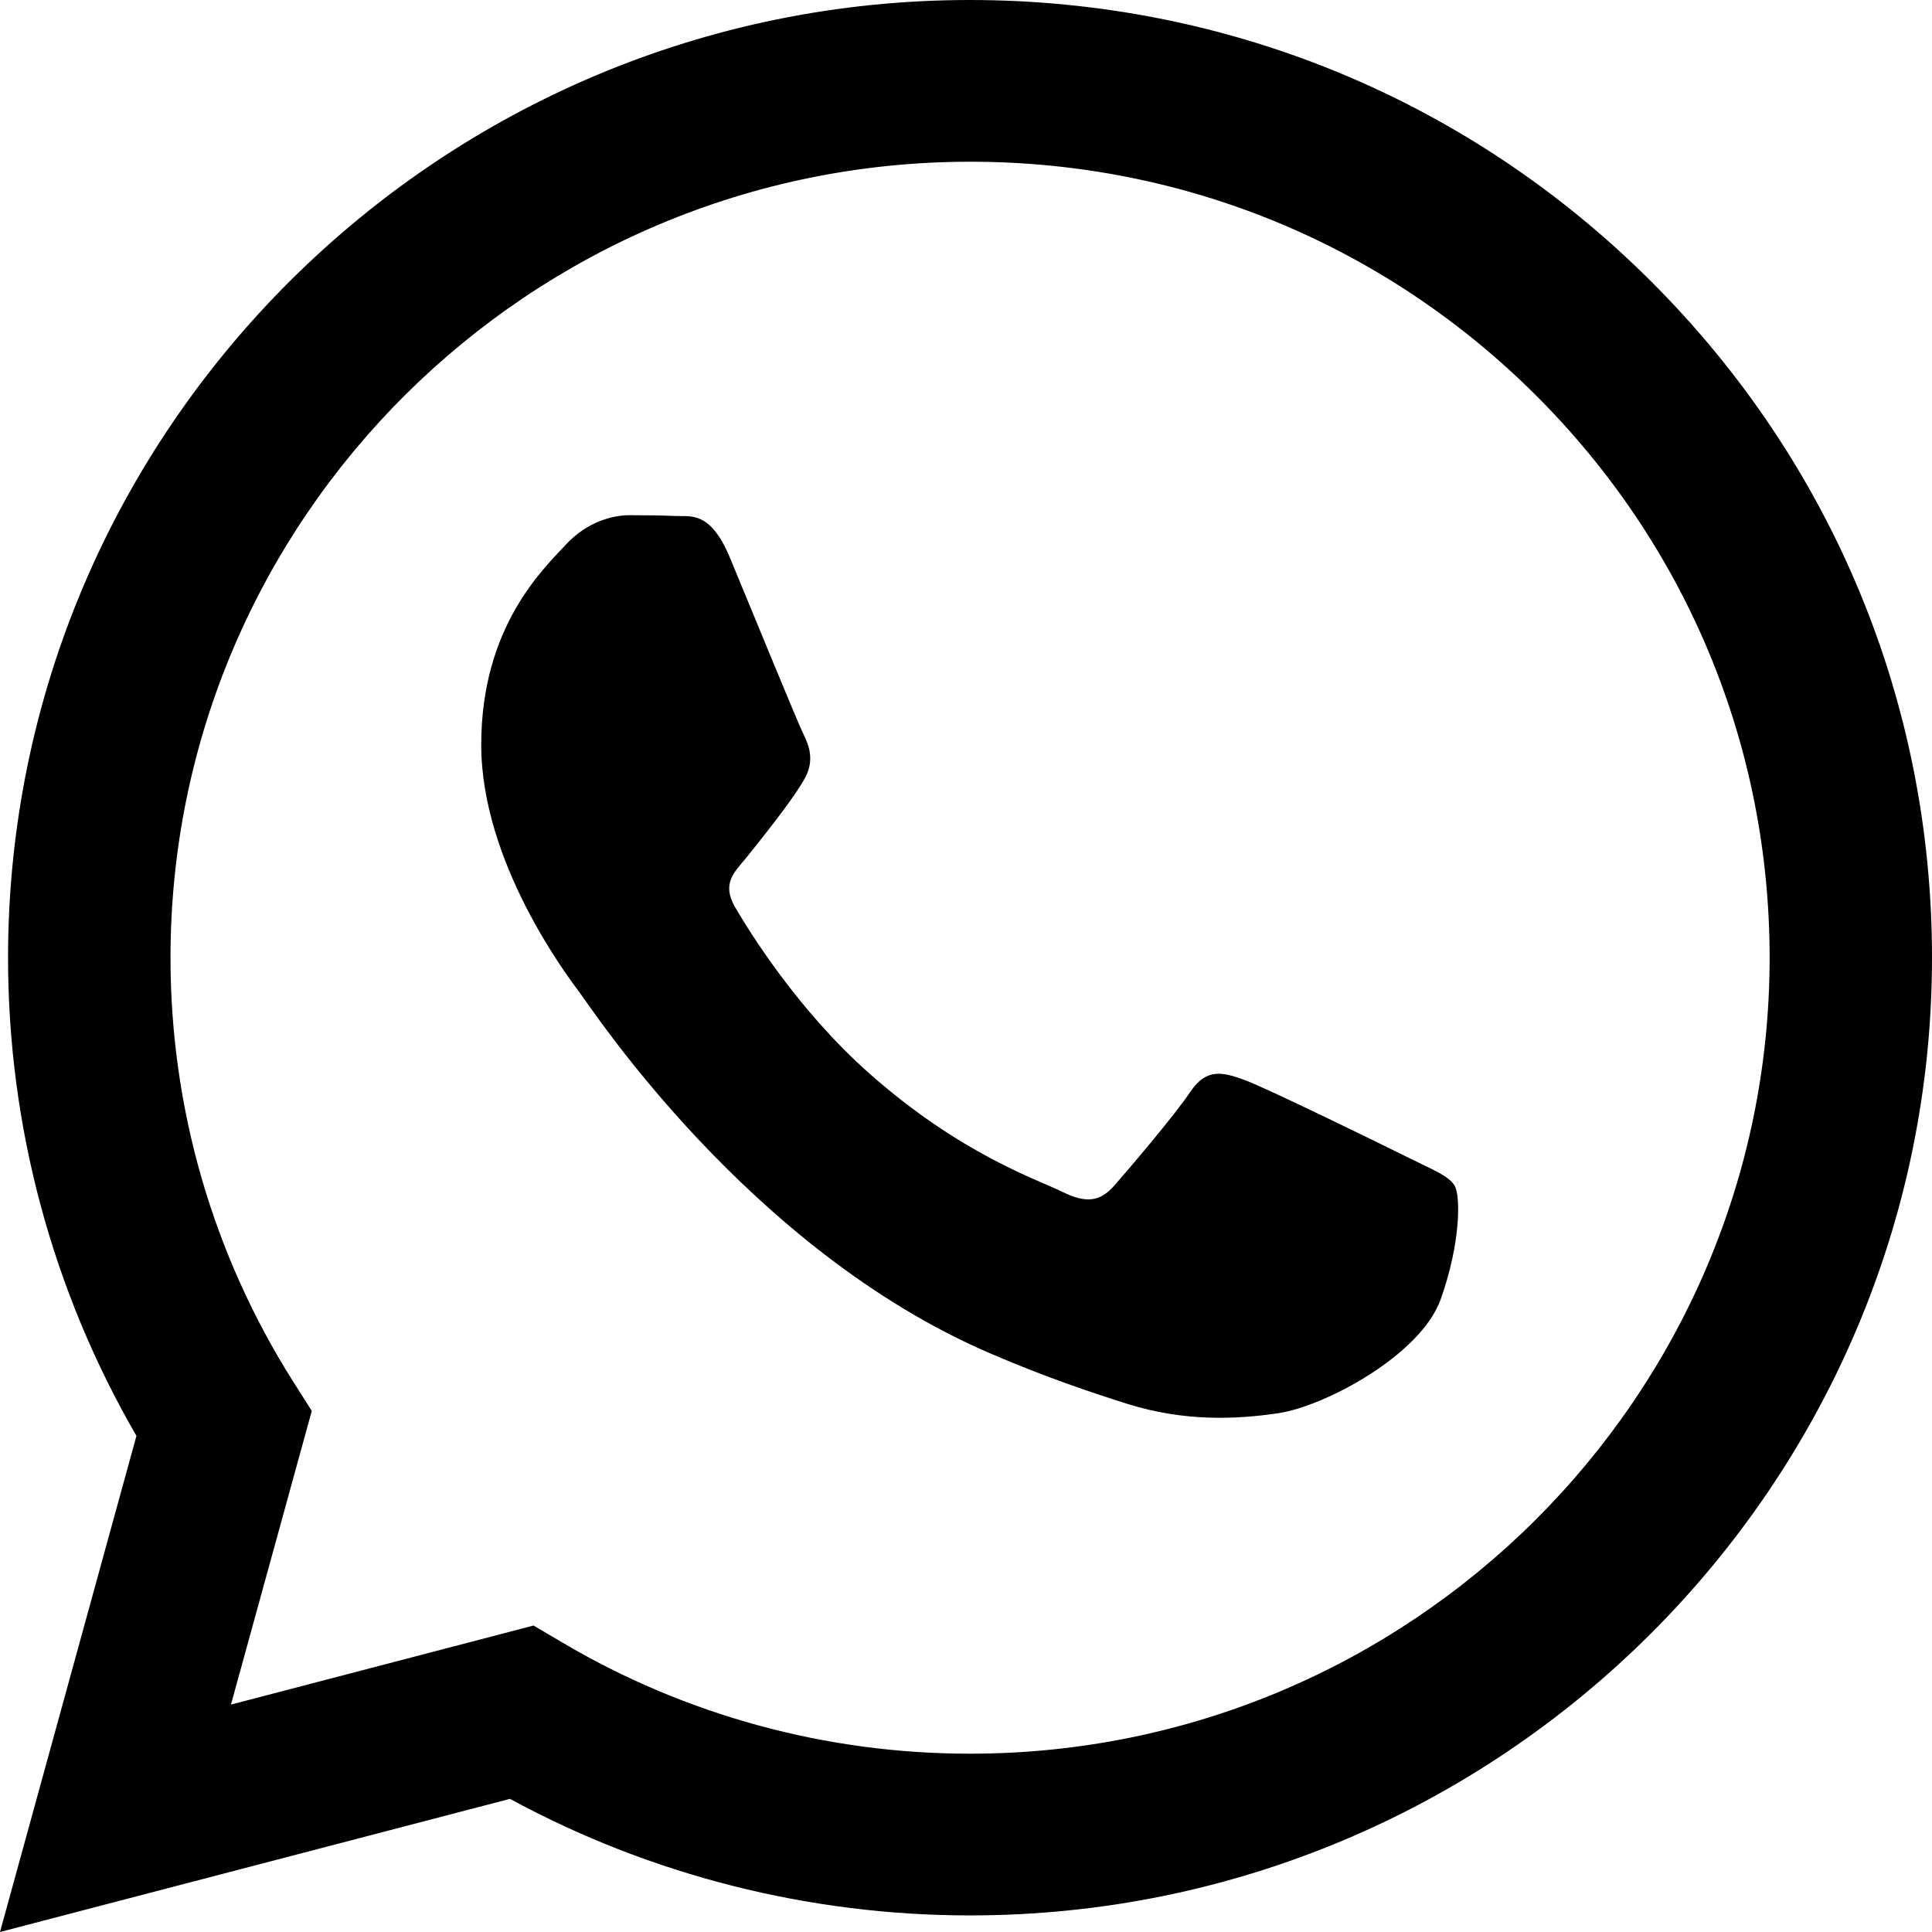
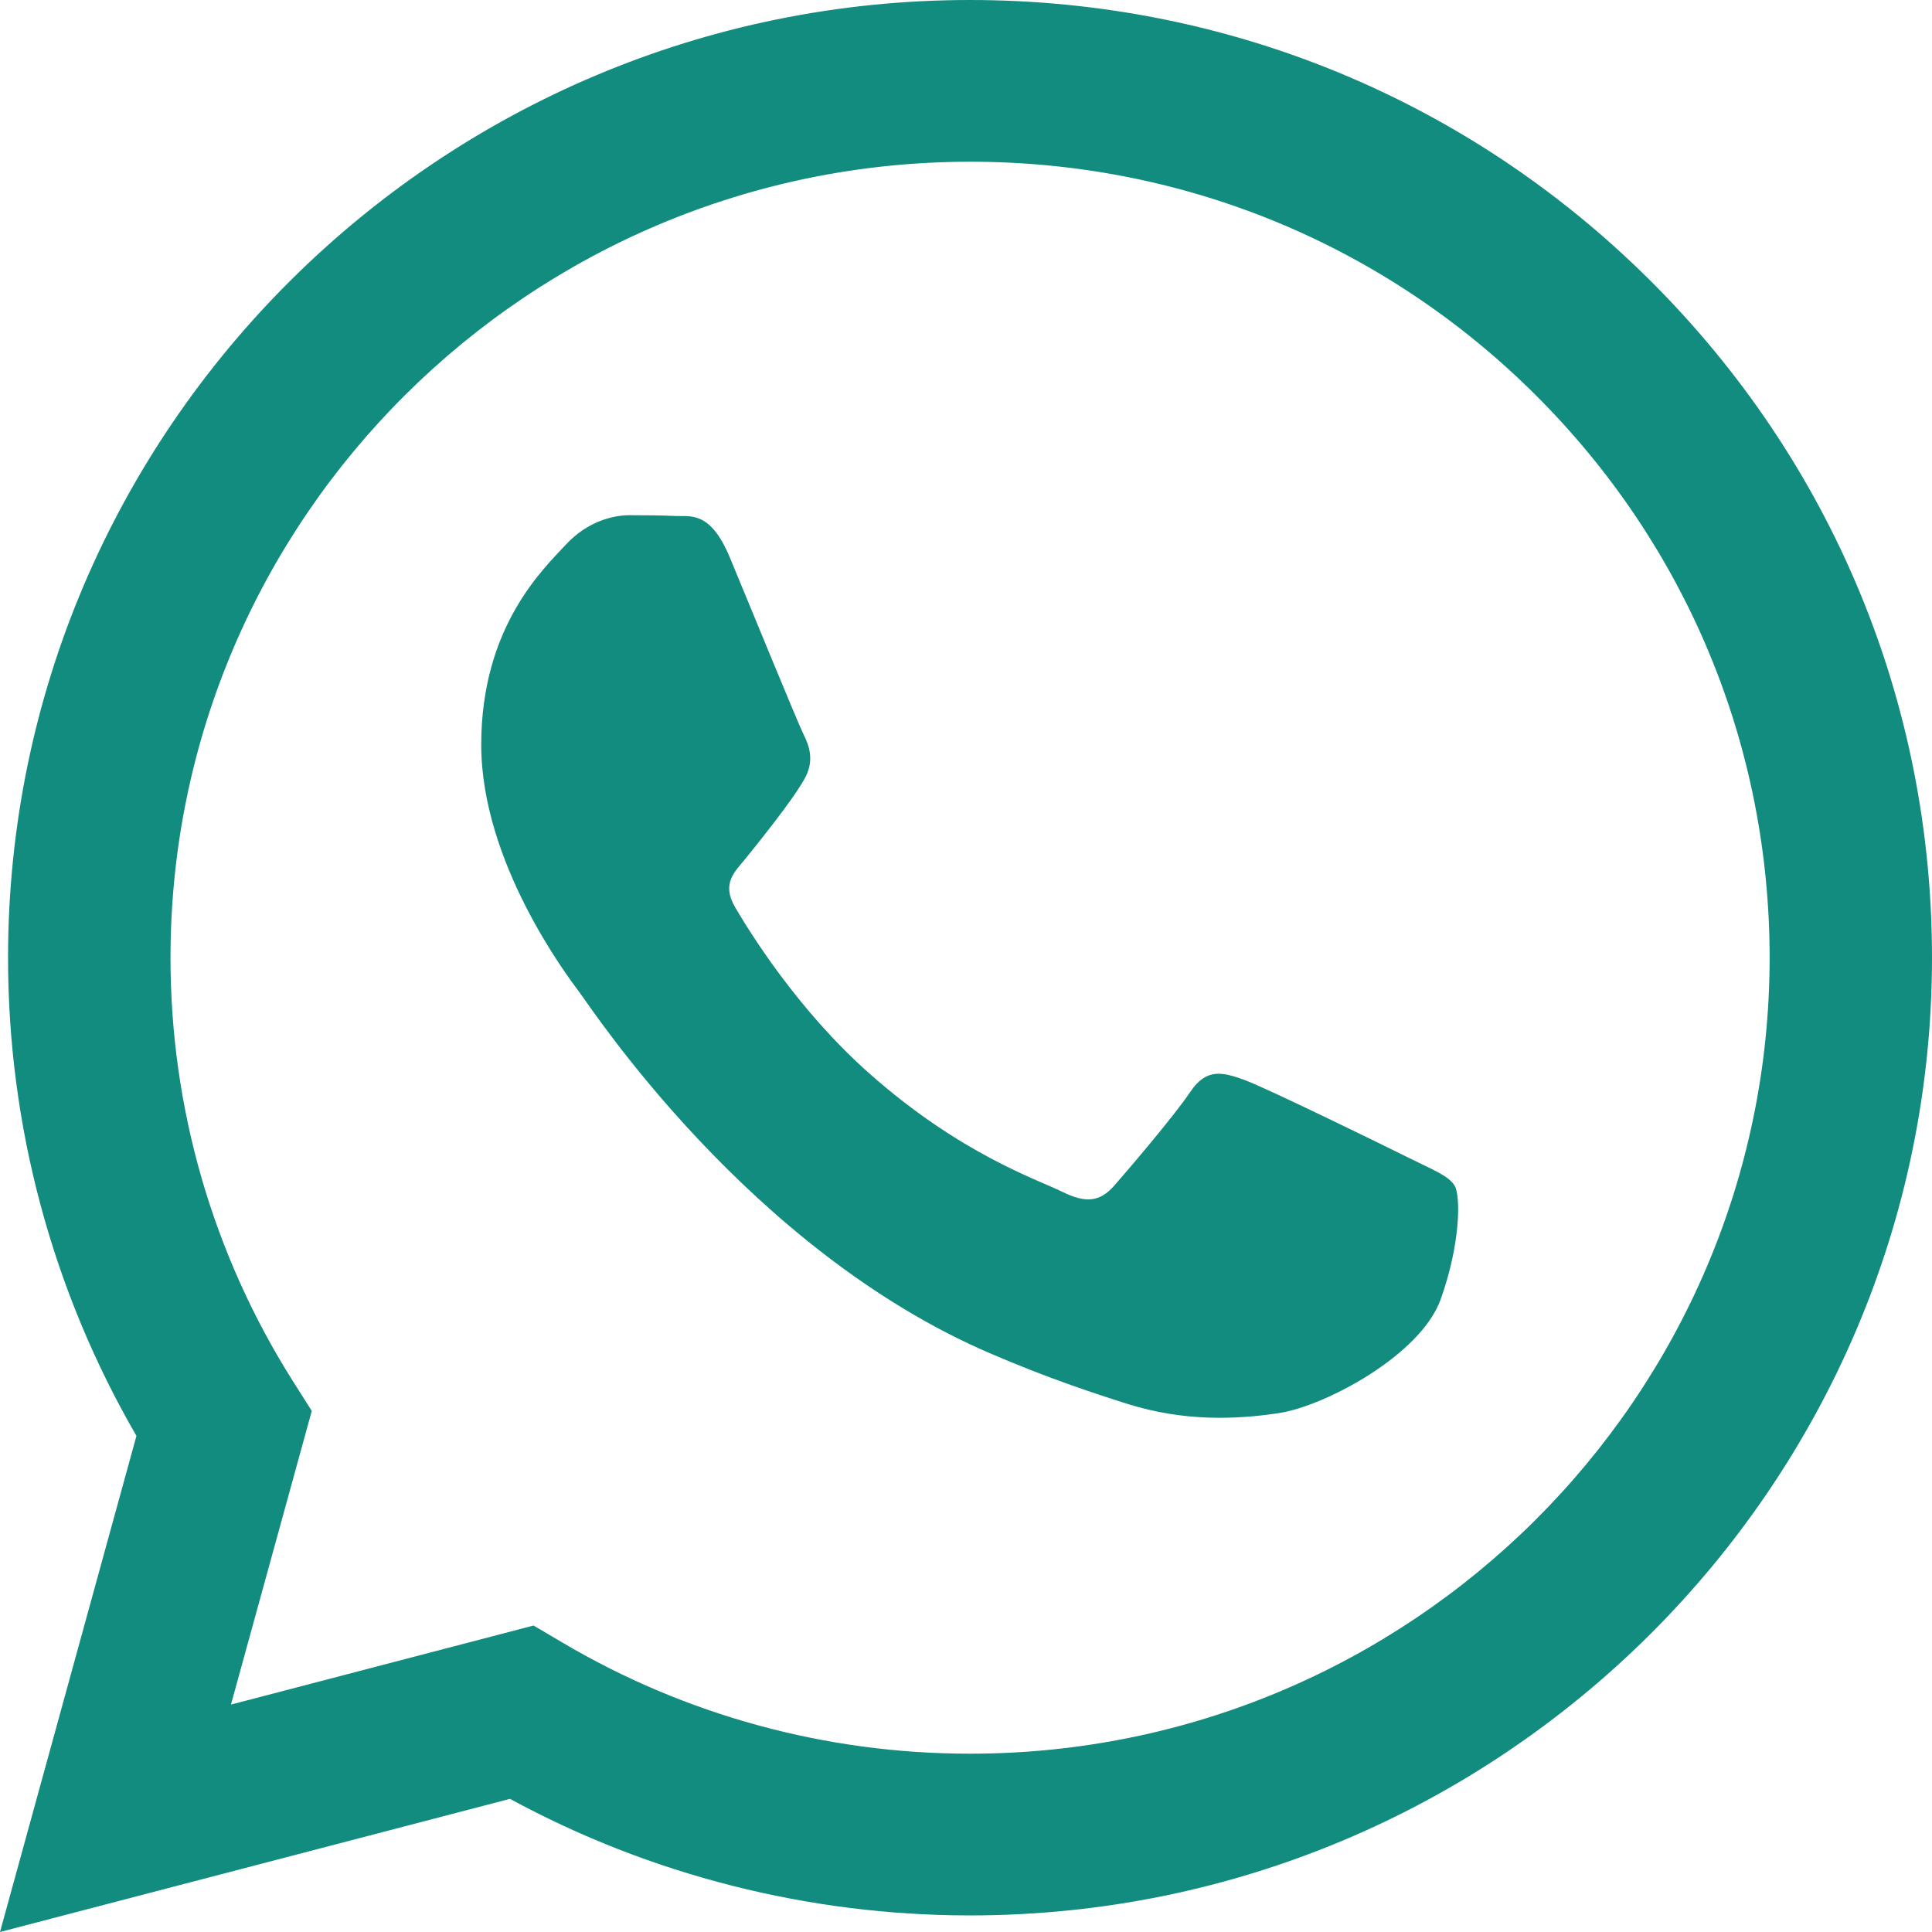
<svg xmlns="http://www.w3.org/2000/svg" width="24" height="24" viewBox="0 0 24 24" fill="none">
-   <path fill-rule="evenodd" clip-rule="evenodd" d="M20.503 3.488C18.247 1.24 15.247 0.001 12.05 0C5.463 0 0.103 5.335 0.1 11.892C0.099 13.988 0.65 16.034 1.695 17.837L0 24L6.335 22.346C8.08 23.294 10.046 23.793 12.045 23.794H12.05C18.636 23.794 23.997 18.459 24 11.901C24.001 8.723 22.759 5.736 20.503 3.488ZM12.05 21.785H12.046C10.264 21.785 8.516 21.308 6.991 20.407L6.628 20.193L2.869 21.175L3.873 17.527L3.636 17.153C2.642 15.579 2.117 13.76 2.118 11.893C2.12 6.443 6.576 2.009 12.054 2.009C14.707 2.009 17.201 3.039 19.076 4.907C20.951 6.776 21.983 9.259 21.983 11.9C21.98 17.351 17.525 21.785 12.05 21.785ZM17.498 14.382C17.2 14.233 15.732 13.515 15.458 13.415C15.184 13.316 14.985 13.267 14.786 13.564C14.587 13.861 14.015 14.531 13.841 14.729C13.666 14.928 13.492 14.952 13.194 14.804C12.895 14.655 11.933 14.341 10.793 13.329C9.905 12.541 9.306 11.568 9.132 11.27C8.958 10.973 9.13 10.827 9.263 10.664C9.586 10.264 9.909 9.846 10.009 9.647C10.109 9.449 10.059 9.275 9.984 9.127C9.909 8.978 9.312 7.515 9.064 6.92C8.821 6.341 8.575 6.419 8.392 6.41C8.218 6.402 8.019 6.4 7.819 6.4C7.62 6.4 7.297 6.474 7.023 6.772C6.749 7.069 5.978 7.788 5.978 9.251C5.978 10.713 7.048 12.126 7.197 12.325C7.347 12.523 9.303 15.524 12.298 16.811C13.011 17.118 13.566 17.3 14 17.438C14.716 17.664 15.366 17.632 15.881 17.555C16.455 17.47 17.647 16.836 17.896 16.142C18.145 15.448 18.145 14.853 18.07 14.729C17.996 14.605 17.797 14.531 17.498 14.382Z" fill="black" />
+   <path fill-rule="evenodd" clip-rule="evenodd" d="M20.503 3.488C18.247 1.24 15.247 0.001 12.05 0C5.463 0 0.103 5.335 0.1 11.892C0.099 13.988 0.65 16.034 1.695 17.837L0 24L6.335 22.346C8.08 23.294 10.046 23.793 12.045 23.794H12.05C18.636 23.794 23.997 18.459 24 11.901C24.001 8.723 22.759 5.736 20.503 3.488ZM12.05 21.785H12.046C10.264 21.785 8.516 21.308 6.991 20.407L6.628 20.193L2.869 21.175L3.873 17.527L3.636 17.153C2.642 15.579 2.117 13.76 2.118 11.893C2.12 6.443 6.576 2.009 12.054 2.009C14.707 2.009 17.201 3.039 19.076 4.907C20.951 6.776 21.983 9.259 21.983 11.9C21.98 17.351 17.525 21.785 12.05 21.785ZM17.498 14.382C17.2 14.233 15.732 13.515 15.458 13.415C15.184 13.316 14.985 13.267 14.786 13.564C14.587 13.861 14.015 14.531 13.841 14.729C13.666 14.928 13.492 14.952 13.194 14.804C12.895 14.655 11.933 14.341 10.793 13.329C9.905 12.541 9.306 11.568 9.132 11.27C8.958 10.973 9.13 10.827 9.263 10.664C9.586 10.264 9.909 9.846 10.009 9.647C10.109 9.449 10.059 9.275 9.984 9.127C9.909 8.978 9.312 7.515 9.064 6.92C8.821 6.341 8.575 6.419 8.392 6.41C8.218 6.402 8.019 6.4 7.819 6.4C7.62 6.4 7.297 6.474 7.023 6.772C6.749 7.069 5.978 7.788 5.978 9.251C5.978 10.713 7.048 12.126 7.197 12.325C7.347 12.523 9.303 15.524 12.298 16.811C13.011 17.118 13.566 17.3 14 17.438C14.716 17.664 15.366 17.632 15.881 17.555C16.455 17.47 17.647 16.836 17.896 16.142C18.145 15.448 18.145 14.853 18.07 14.729C17.996 14.605 17.797 14.531 17.498 14.382Z" fill="#128c7e" />
</svg>
